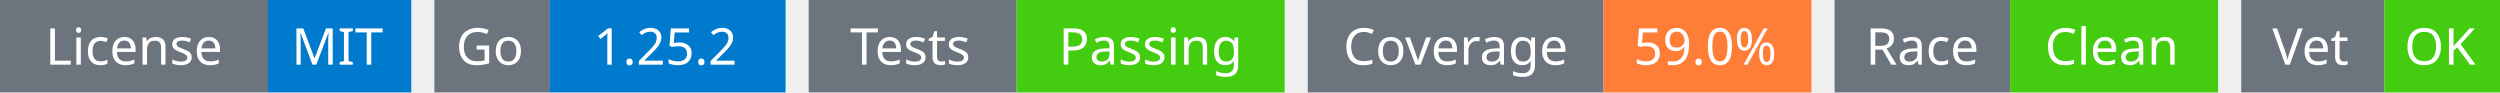
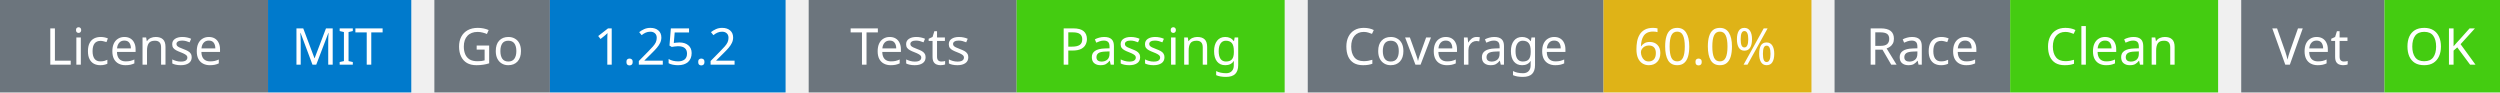
<svg xmlns="http://www.w3.org/2000/svg" width="541" height="20" viewBox="0 0 541 20">
  <g transform="translate(0, 0)">
    <rect x="0" y="0" width="58" height="20" fill="#6c757d" />
    <rect x="58" y="0" width="31" height="20" fill="#007acc" />
    <text x="29" y="14" text-anchor="middle" font-family="sans-serif" font-size="11" fill="white">License</text>
    <text x="73" y="14" text-anchor="middle" font-family="sans-serif" font-size="11" fill="white">MIT</text>
  </g>
  <g transform="translate(94, 0)">
    <rect x="0" y="0" width="25" height="20" fill="#6c757d" />
    <rect x="25" y="0" width="51" height="20" fill="#007acc" />
    <text x="12" y="14" text-anchor="middle" font-family="sans-serif" font-size="11" fill="white">Go</text>
    <text x="50" y="14" text-anchor="middle" font-family="sans-serif" font-size="11" fill="white">1.25.2</text>
  </g>
  <g transform="translate(175, 0)">
    <rect x="0" y="0" width="45" height="20" fill="#6c757d" />
    <rect x="45" y="0" width="58" height="20" fill="#4c1" />
    <text x="22" y="14" text-anchor="middle" font-family="sans-serif" font-size="11" fill="white">Tests</text>
    <text x="74" y="14" text-anchor="middle" font-family="sans-serif" font-size="11" fill="white">Passing</text>
  </g>
  <g transform="translate(283, 0)">
    <rect x="0" y="0" width="64" height="20" fill="#6c757d" />
-     <rect x="64" y="0" width="45" height="20" fill="#fe7d37" />
+     <rect x="64" y="0" width="45" height="20" fill="#dfb317" />
    <text x="32" y="14" text-anchor="middle" font-family="sans-serif" font-size="11" fill="white">Coverage</text>
-     <text x="86" y="14" text-anchor="middle" font-family="sans-serif" font-size="11" fill="white">59.0%</text>
+     <text x="86" y="14" text-anchor="middle" font-family="sans-serif" font-size="11" fill="white">60.0%</text>
  </g>
  <g transform="translate(397, 0)">
    <rect x="0" y="0" width="38" height="20" fill="#6c757d" />
    <rect x="38" y="0" width="45" height="20" fill="#4c1" />
    <text x="19" y="14" text-anchor="middle" font-family="sans-serif" font-size="11" fill="white">Race</text>
    <text x="60" y="14" text-anchor="middle" font-family="sans-serif" font-size="11" fill="white">Clean</text>
  </g>
  <g transform="translate(485, 0)">
    <rect x="0" y="0" width="31" height="20" fill="#6c757d" />
    <rect x="31" y="0" width="25" height="20" fill="#4c1" />
    <text x="15" y="14" text-anchor="middle" font-family="sans-serif" font-size="11" fill="white">Vet</text>
    <text x="43" y="14" text-anchor="middle" font-family="sans-serif" font-size="11" fill="white">OK</text>
  </g>
</svg>
